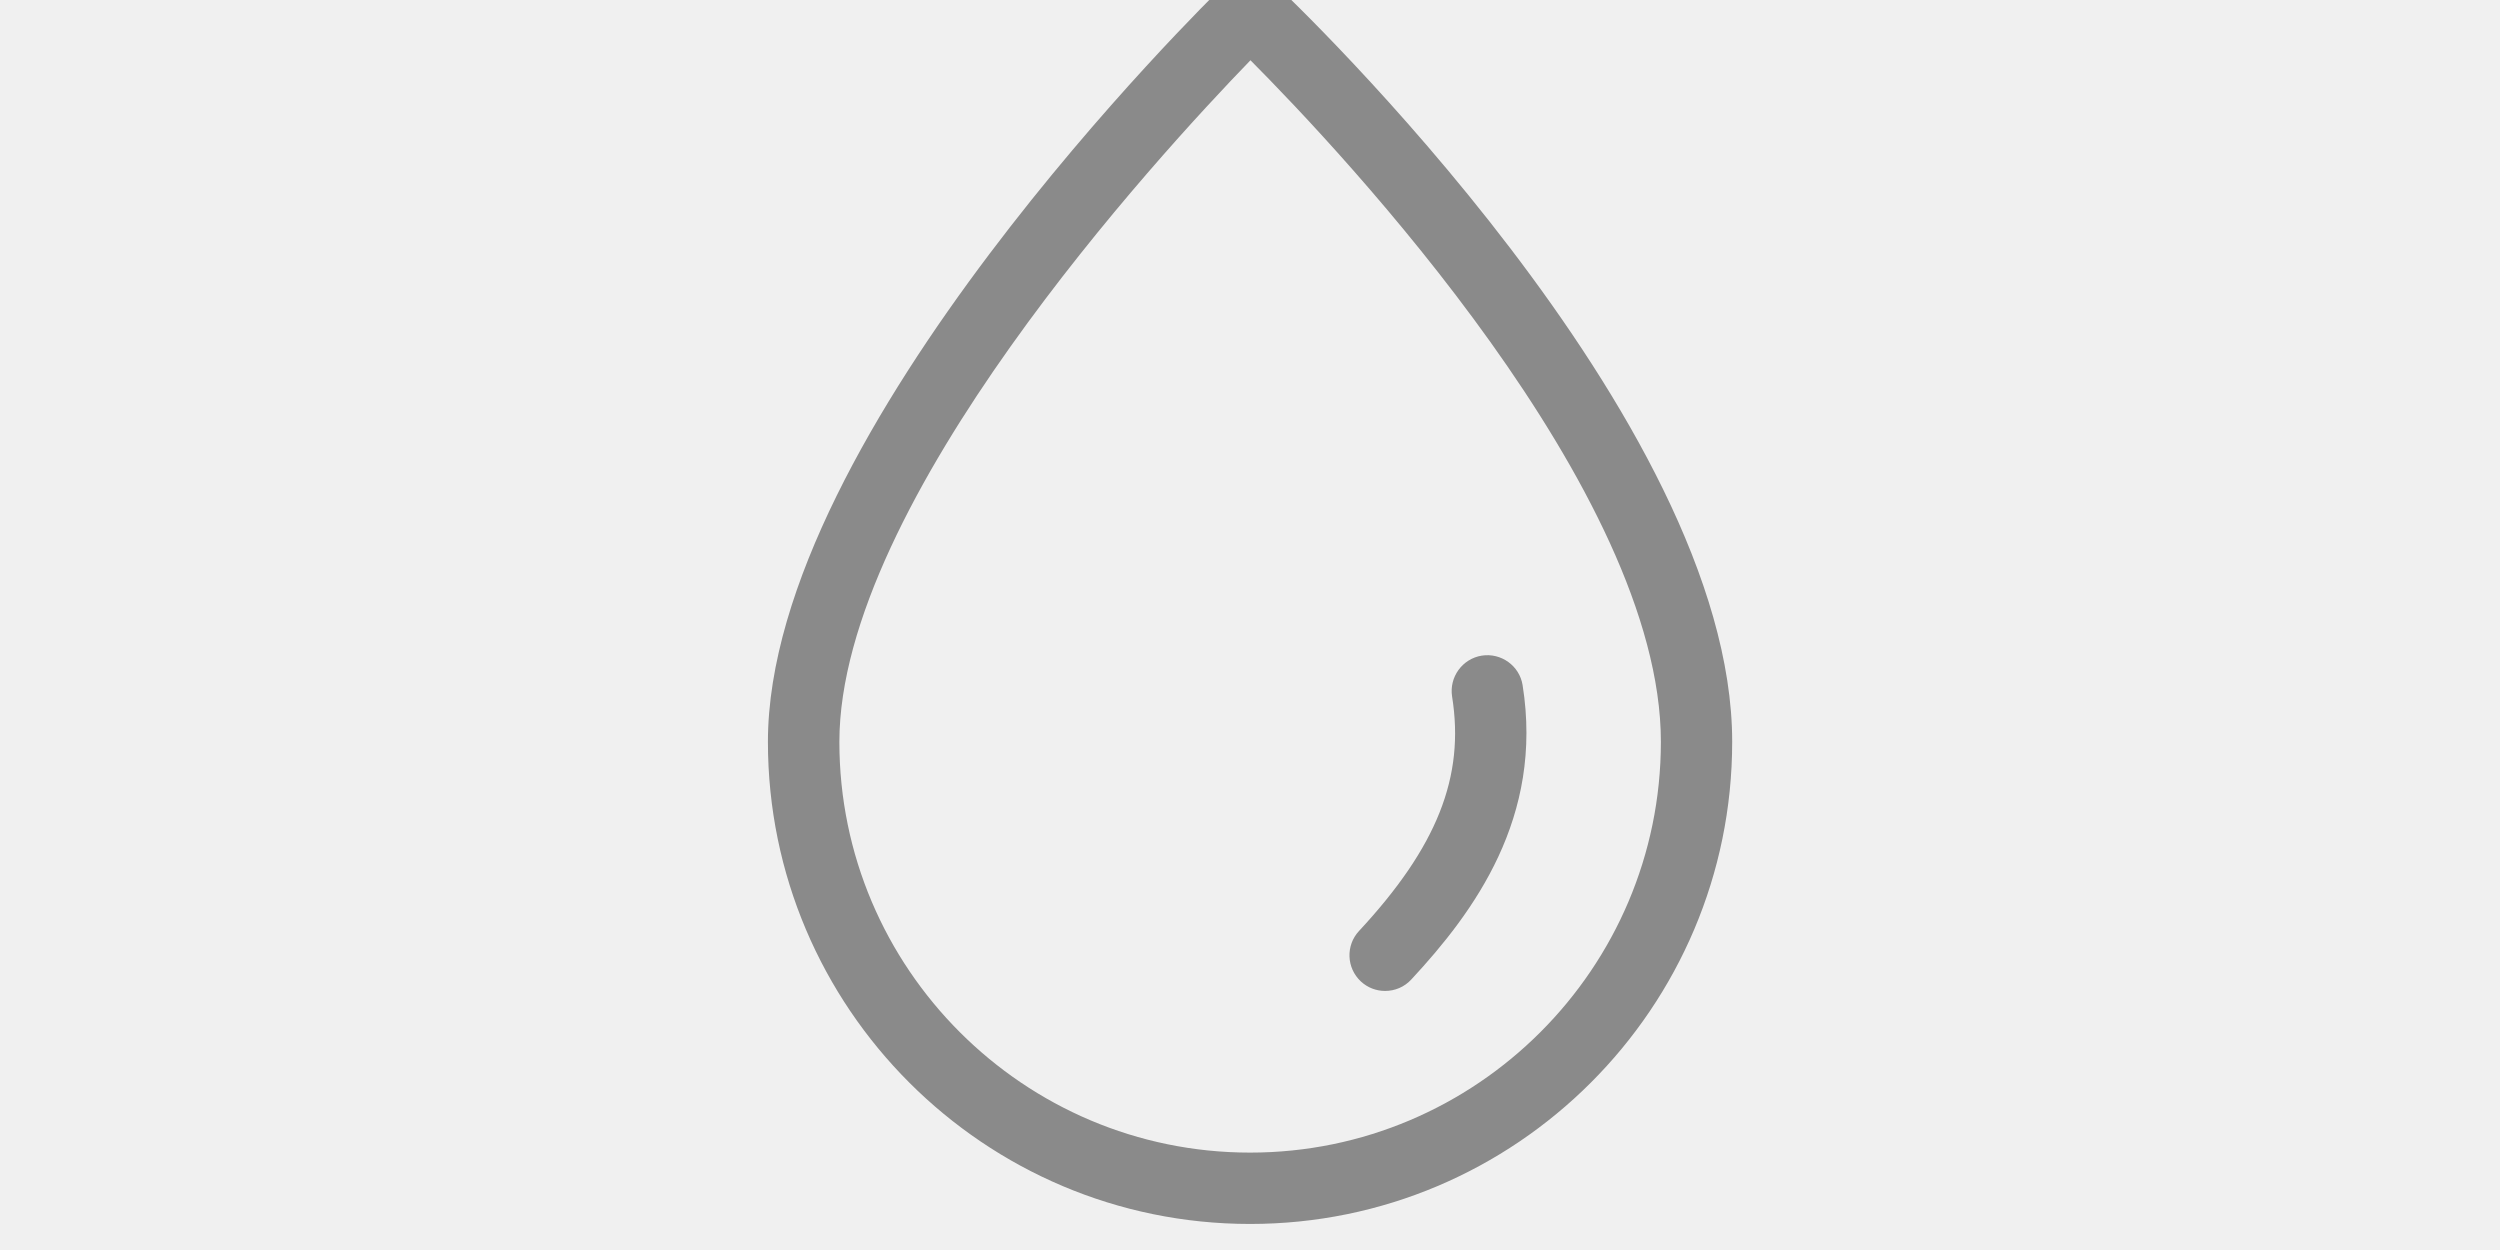
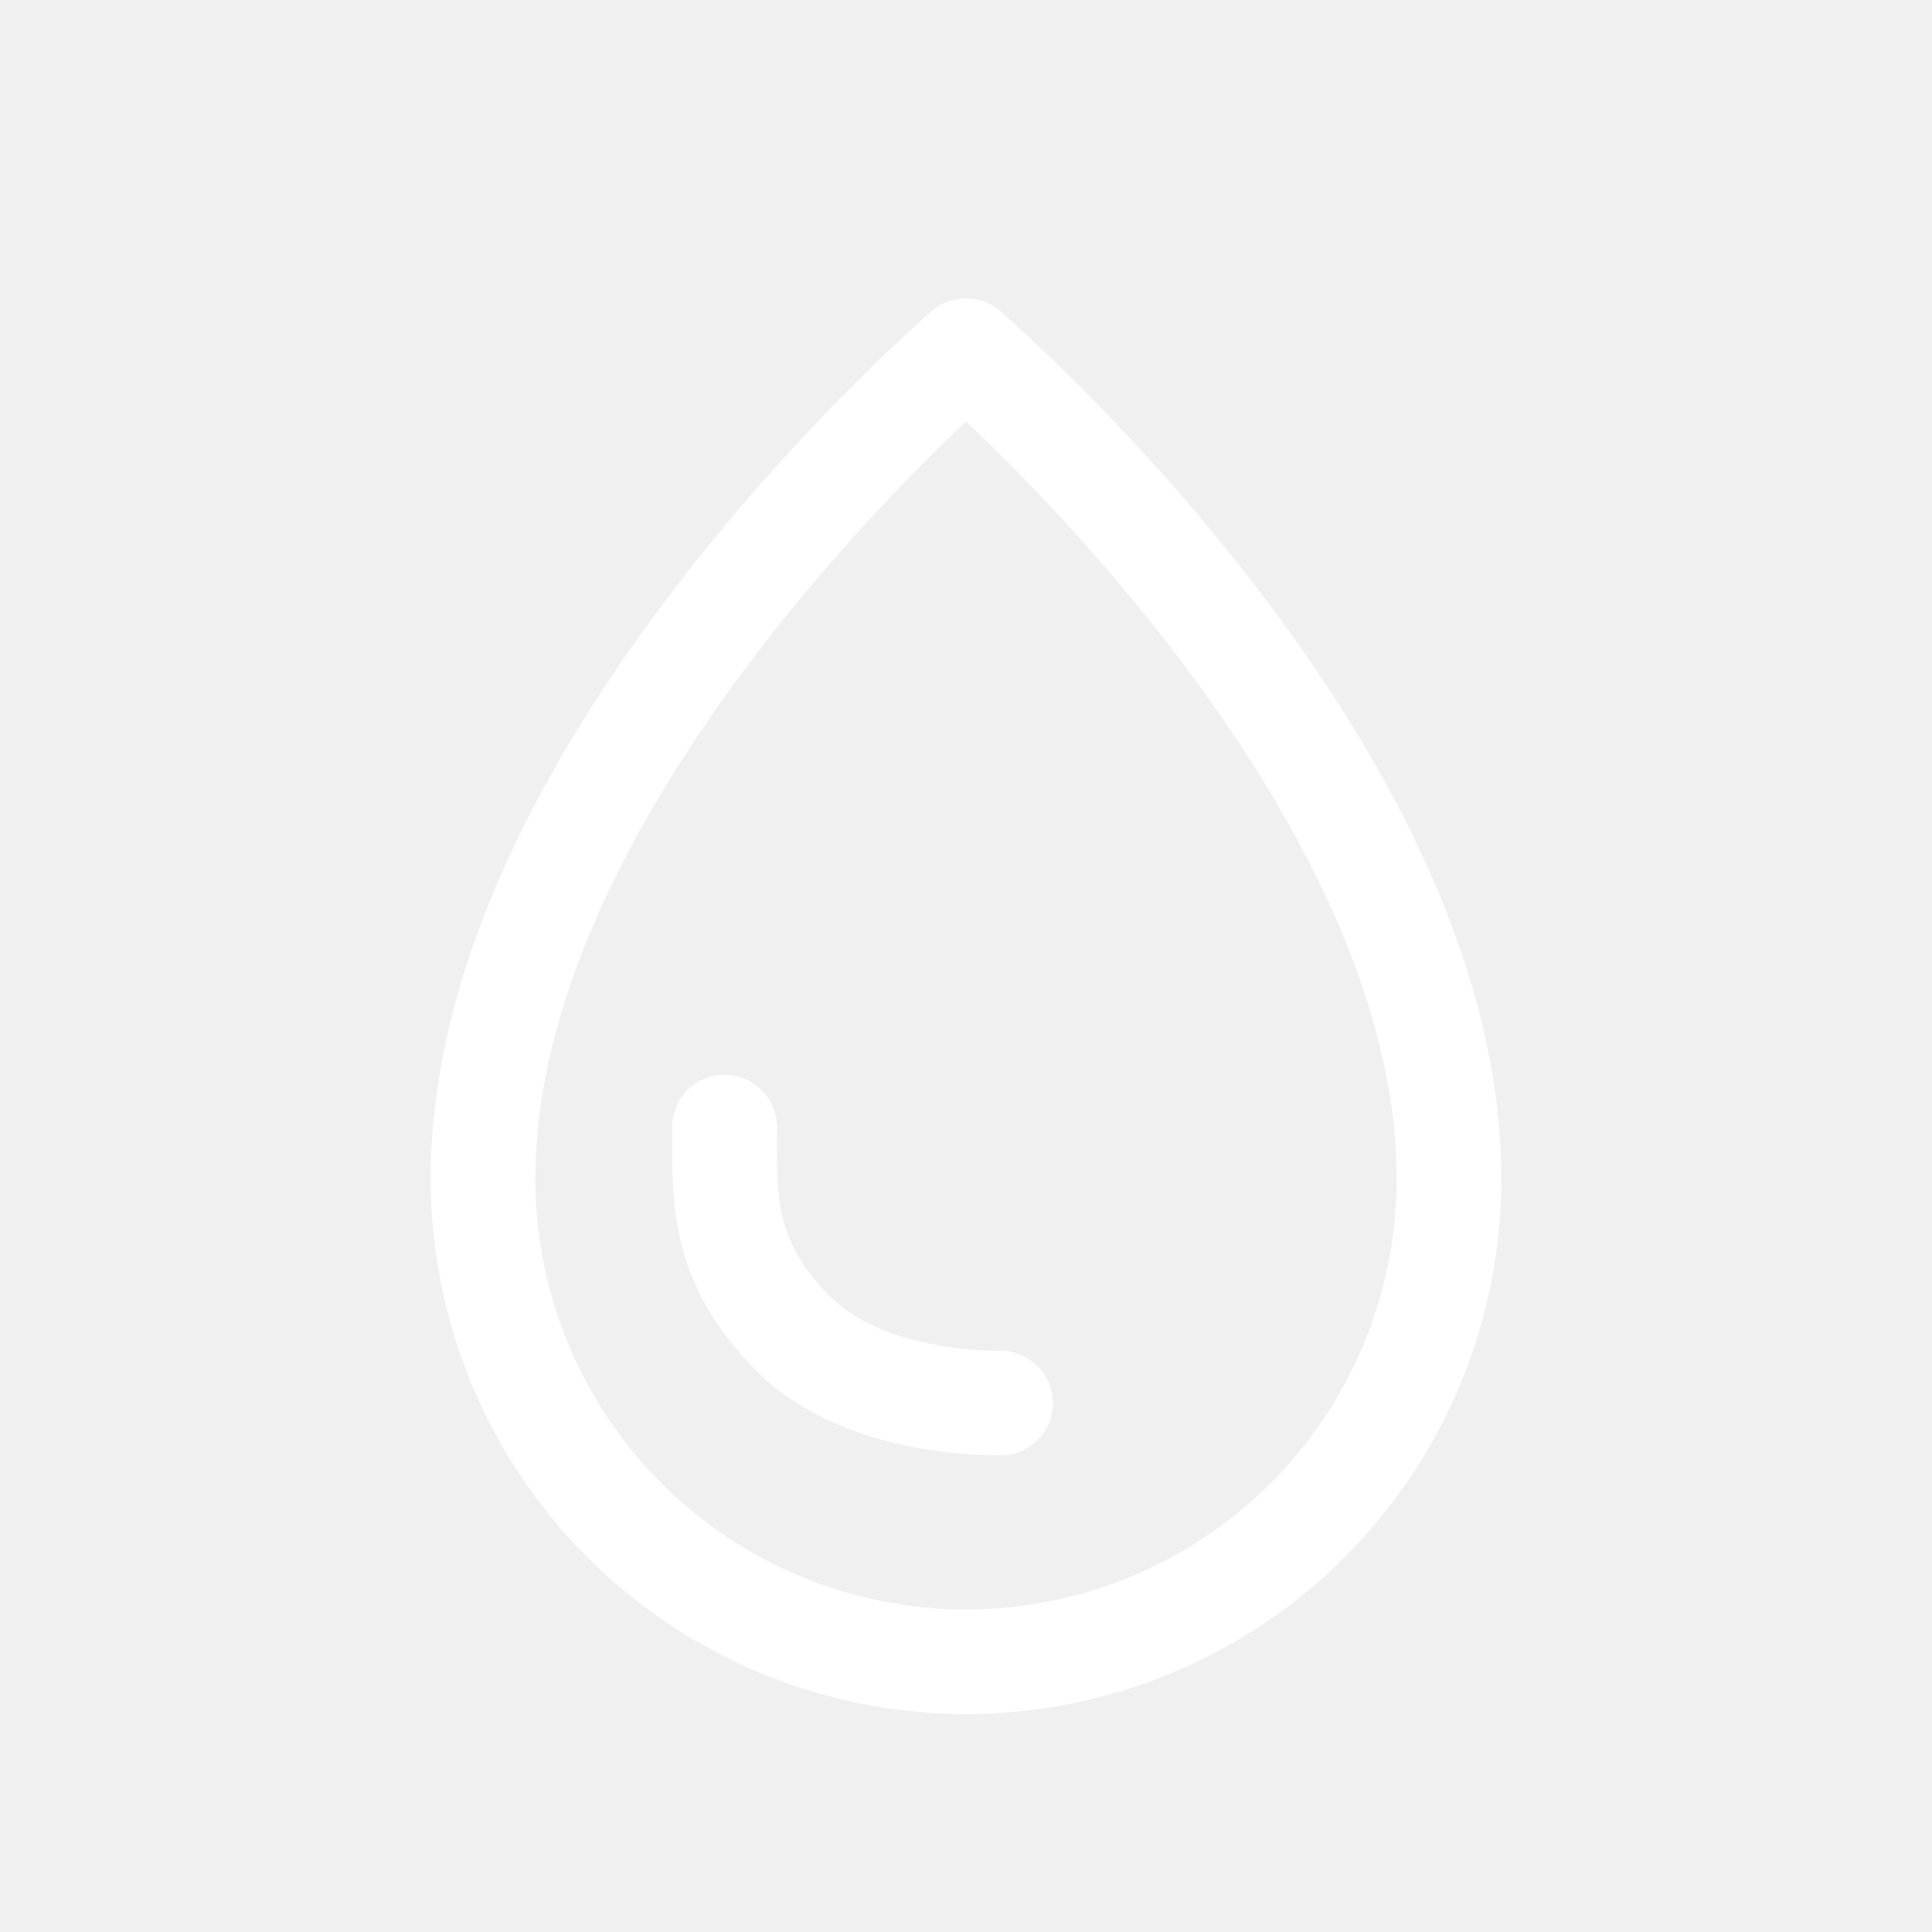
- <svg xmlns="http://www.w3.org/2000/svg" width="48" height="24" viewBox="0 0 48 24" fill="none">
-   <g clip-path="url(#clip0_1683_13217)">
-     <path d="M33.258 14.243C33.258 8.048 24.831 0.026 24.472 -0.312C24.204 -0.566 23.786 -0.561 23.523 -0.305C23.164 0.043 14.744 8.308 14.744 14.244C14.744 19.348 18.897 23.5 24 23.5C29.107 23.502 33.258 19.349 33.258 14.243ZM24.002 22.13C19.654 22.13 16.116 18.592 16.116 14.245C16.116 9.637 22.241 2.982 24.009 1.157C25.783 2.941 31.889 9.43 31.889 14.245C31.887 18.593 28.349 22.13 24.002 22.13Z" fill="#8A8A8A" />
-     <path d="M28.45 12.588C28.077 12.648 27.822 13 27.88 13.373C28.127 14.914 27.592 16.261 26.093 17.875C25.835 18.152 25.852 18.585 26.128 18.843C26.26 18.966 26.427 19.026 26.594 19.026C26.779 19.026 26.962 18.953 27.097 18.806C28.304 17.507 29.638 15.691 29.234 13.155C29.175 12.783 28.822 12.53 28.45 12.588Z" fill="#8A8A8A" />
-   </g>
-   <defs>
-     <clipPath id="clip0_1683_13217">
-       <rect width="48" height="24" fill="white" />
-     </clipPath>
-   </defs>
+ <svg xmlns="http://www.w3.org/2000/svg" width="24" height="24" viewBox="0 0 24 24" fill="none">
+   <path d="M12.429 17.429C12.429 17.429 10.768 17.482 9.858 16.571C8.947 15.661 9.001 14.857 9.001 14M12 20.643C13.591 20.643 15.117 20.011 16.243 18.886C17.368 17.76 18 16.234 18 14.643C18 9.5 12 4.357 12 4.357C12 4.357 6 9.5 6 14.643C6 16.234 6.632 17.76 7.757 18.886C8.883 20.011 10.409 20.643 12 20.643Z" stroke="white" stroke-width="1.3" stroke-linecap="round" stroke-linejoin="round" />
</svg>
